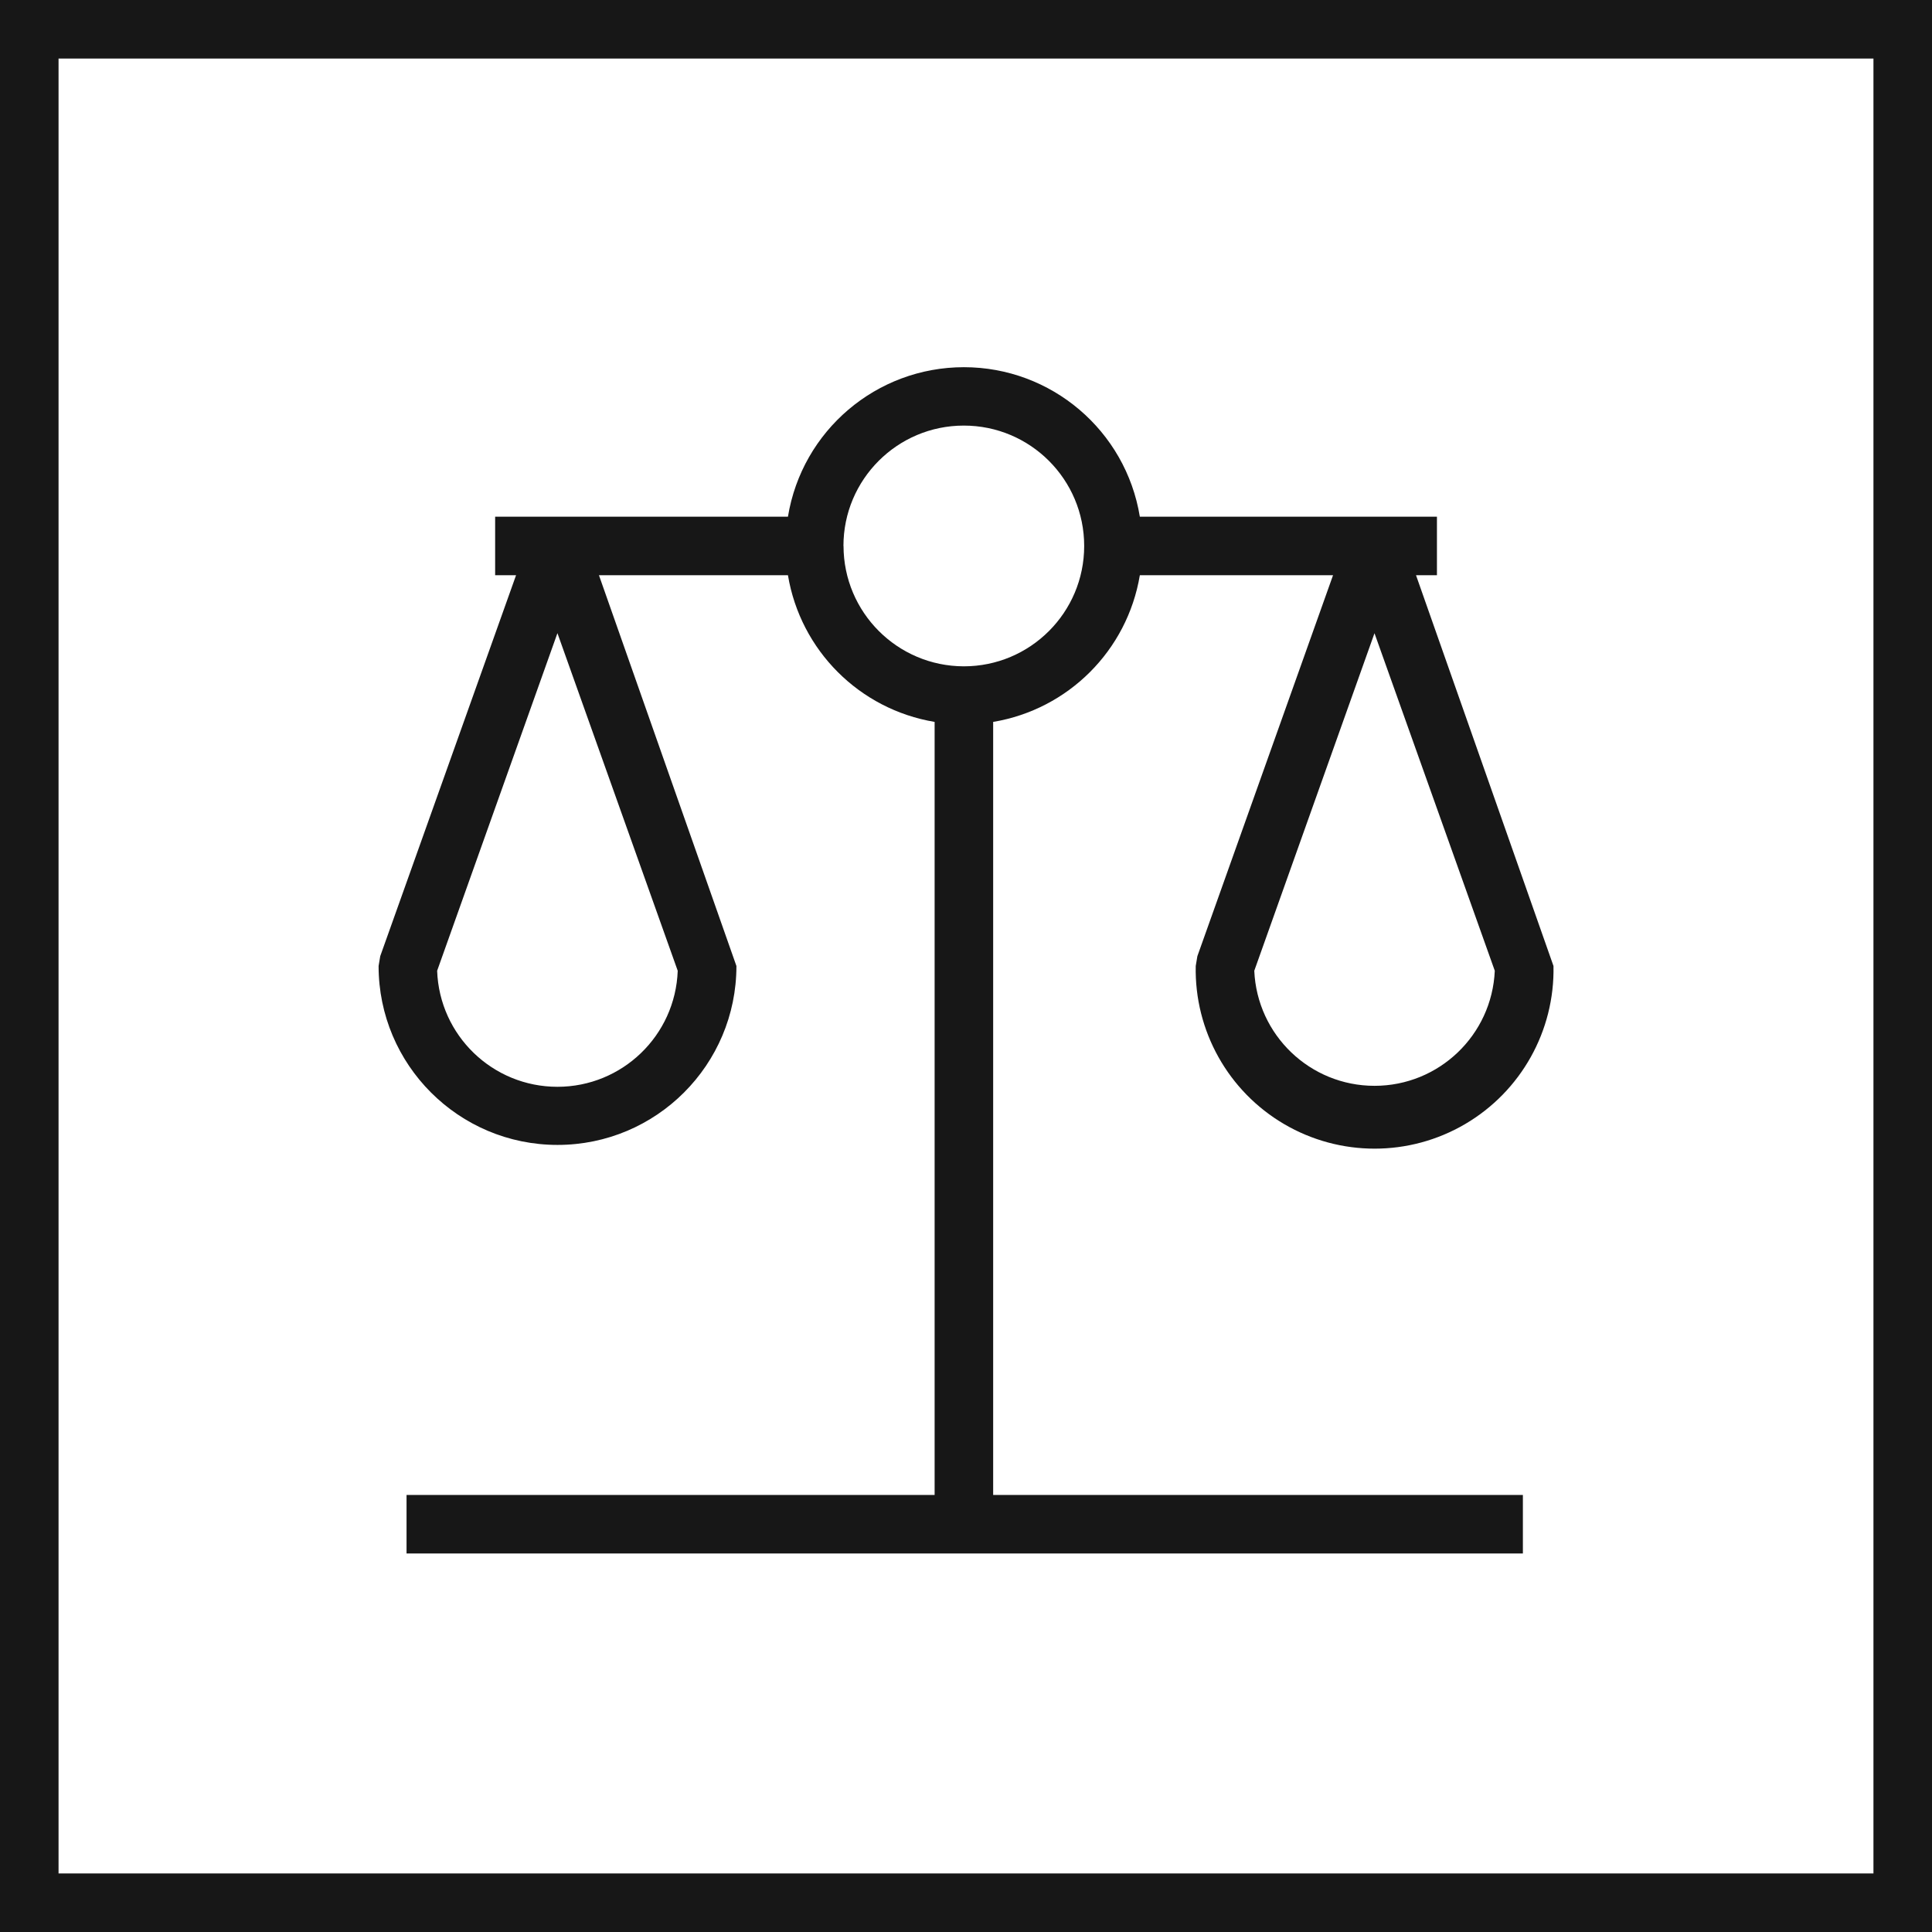
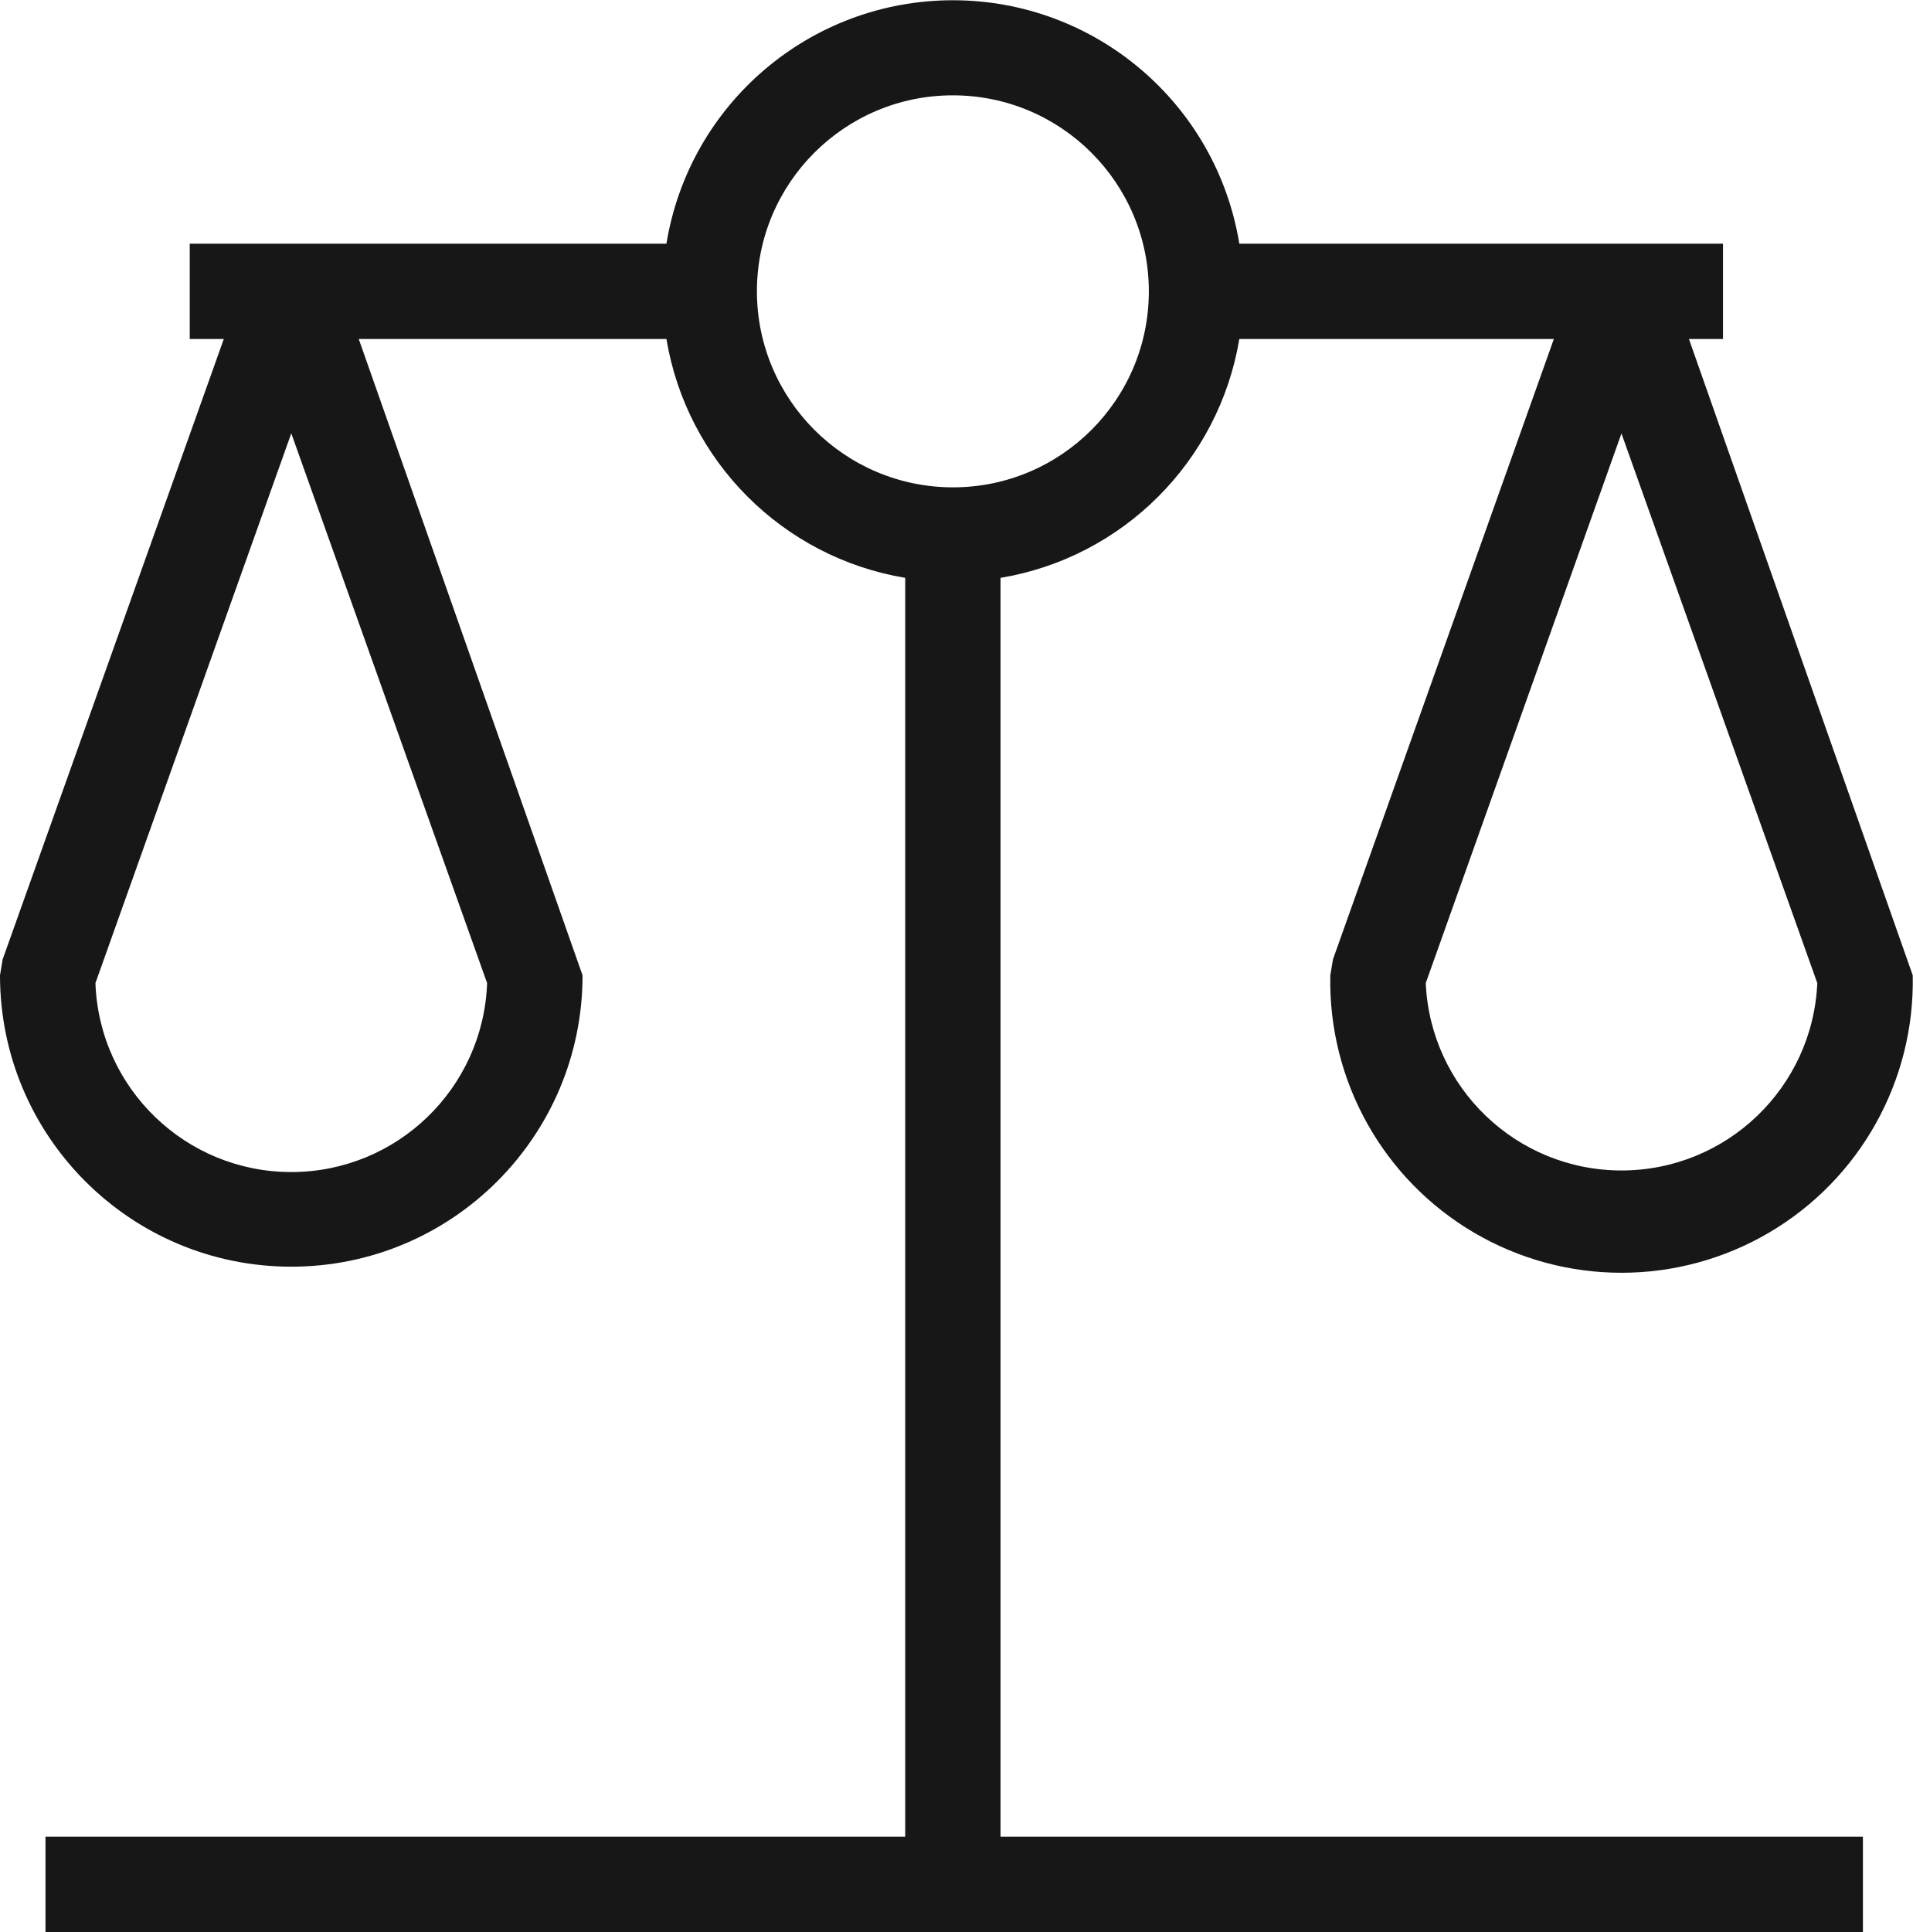
- <svg xmlns="http://www.w3.org/2000/svg" viewBox="0 0 24.75 24.75">
-   <defs>
-     <style>.cls-1{fill:none;stroke:#171717;stroke-miterlimit:10;stroke-width:0.75px;}.cls-2{fill:#171717;}</style>
-   </defs>
-   <g id="Ebene_2" data-name="Ebene 2">
-     <g id="Ebene_1-2" data-name="Ebene 1">
-       <rect class="cls-1" x="0.375" y="0.375" width="24" height="24" />
-       <path class="cls-2" d="M12.723,9.248a2.287,2.287,0,0,0,1.879-1.879h2.475L15.339,12.249l-.021.126a2.292,2.292,0,1,0,4.583,0L18.14,7.369h.268v-.75H14.602a2.284,2.284,0,0,0-4.508,0H6.343v.75h.268L4.871,12.249l-.021.126a2.292,2.292,0,1,0,4.584,0L7.673,7.369H10.094a2.287,2.287,0,0,0,1.879,1.879v9.903H5.208v.75H19.509v-.75H12.723ZM19.149,12.436a1.542,1.542,0,0,1-3.081,0l1.54-4.324Zm-10.467,0a1.542,1.542,0,0,1-3.082,0l1.541-4.325Zm2.123-5.442a1.542,1.542,0,1,1,1.542,1.542A1.544,1.544,0,0,1,10.806,6.994Z" />
-     </g>
-   </g>
+ <svg xmlns="http://www.w3.org/2000/svg" viewBox="0 0 15.051 15.199">
+   <path d="M7.873,4.546A2.287,2.287,0,0,0,9.752,2.667h2.475L10.489,7.547l-.021.126a2.292,2.292,0,1,0,4.583,0L13.29,2.667h.268v-.75H9.752a2.284,2.284,0,0,0-4.508,0H1.493v.75h.268L.021,7.547,0,7.673a2.292,2.292,0,0,0,4.584,0L2.823,2.667H5.244A2.287,2.287,0,0,0,7.123,4.546v9.903H.358v.75H14.659v-.75H7.873ZM14.3,7.734a1.542,1.542,0,0,1-3.081,0l1.54-4.324Zm-10.467,0a1.542,1.542,0,0,1-3.082,0l1.541-4.325ZM5.956,2.292a1.542,1.542,0,1,1,1.542,1.542A1.544,1.544,0,0,1,5.956,2.292Z" fill="#171717" />
</svg>
